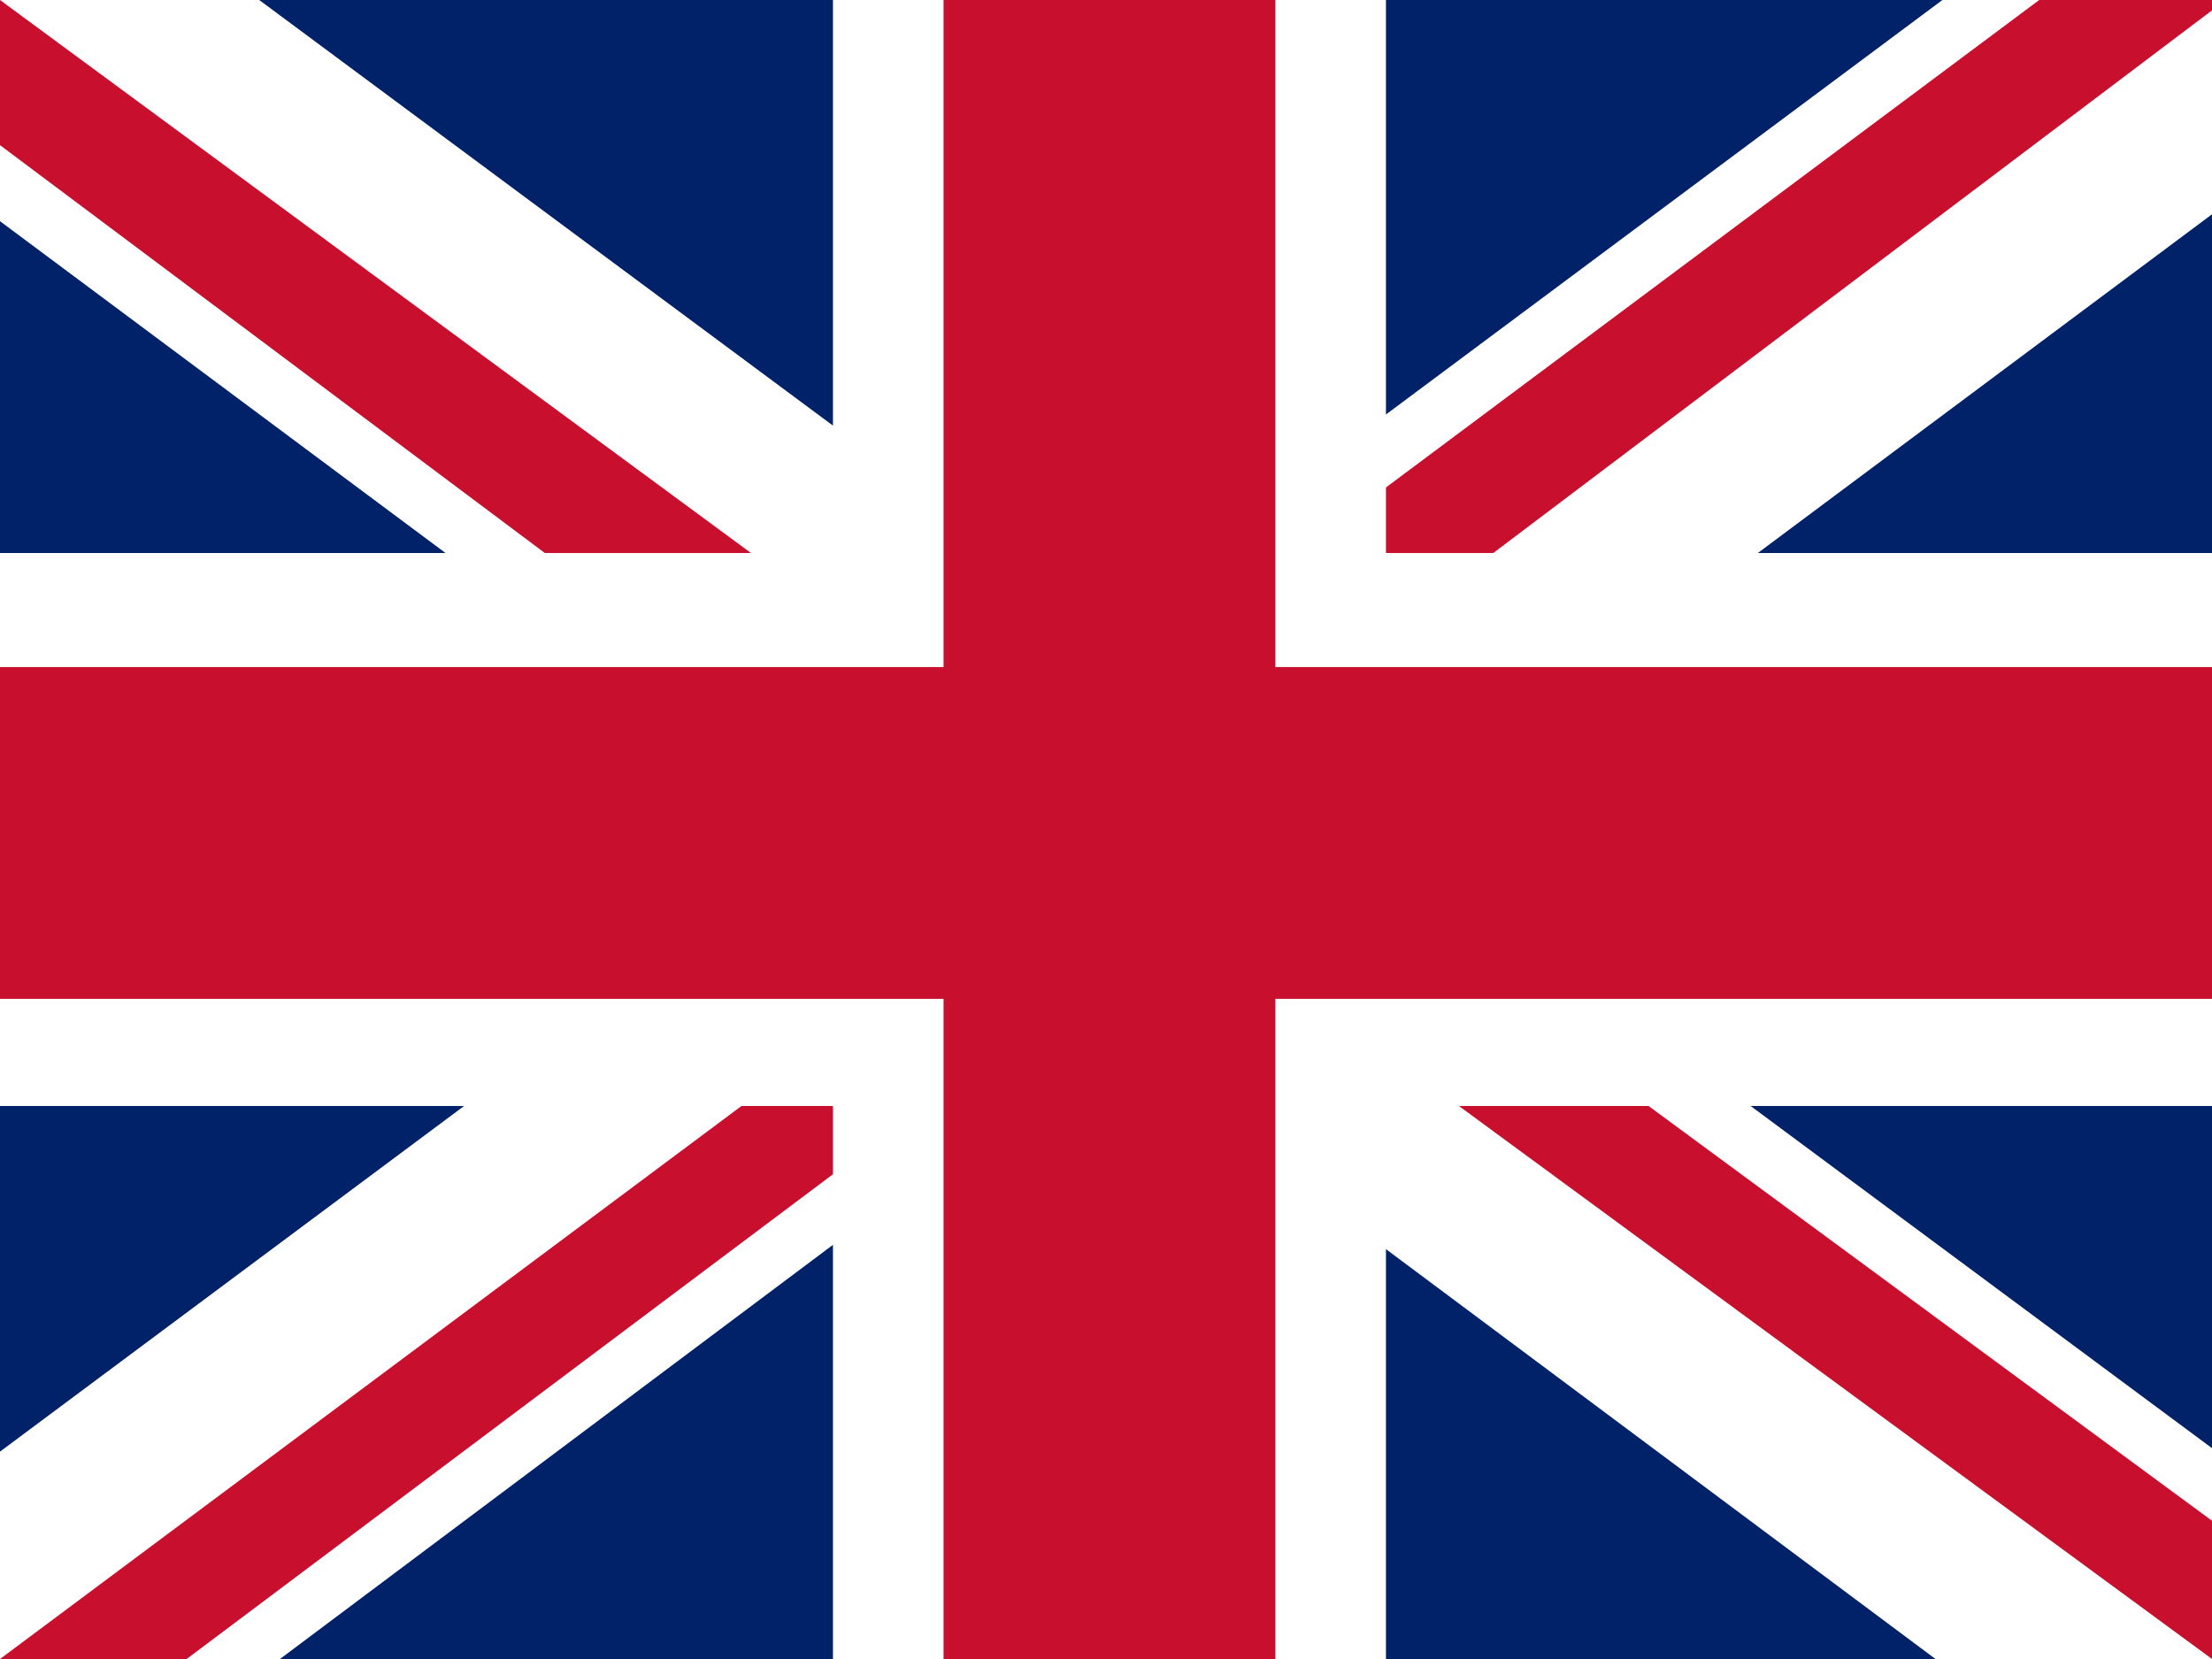
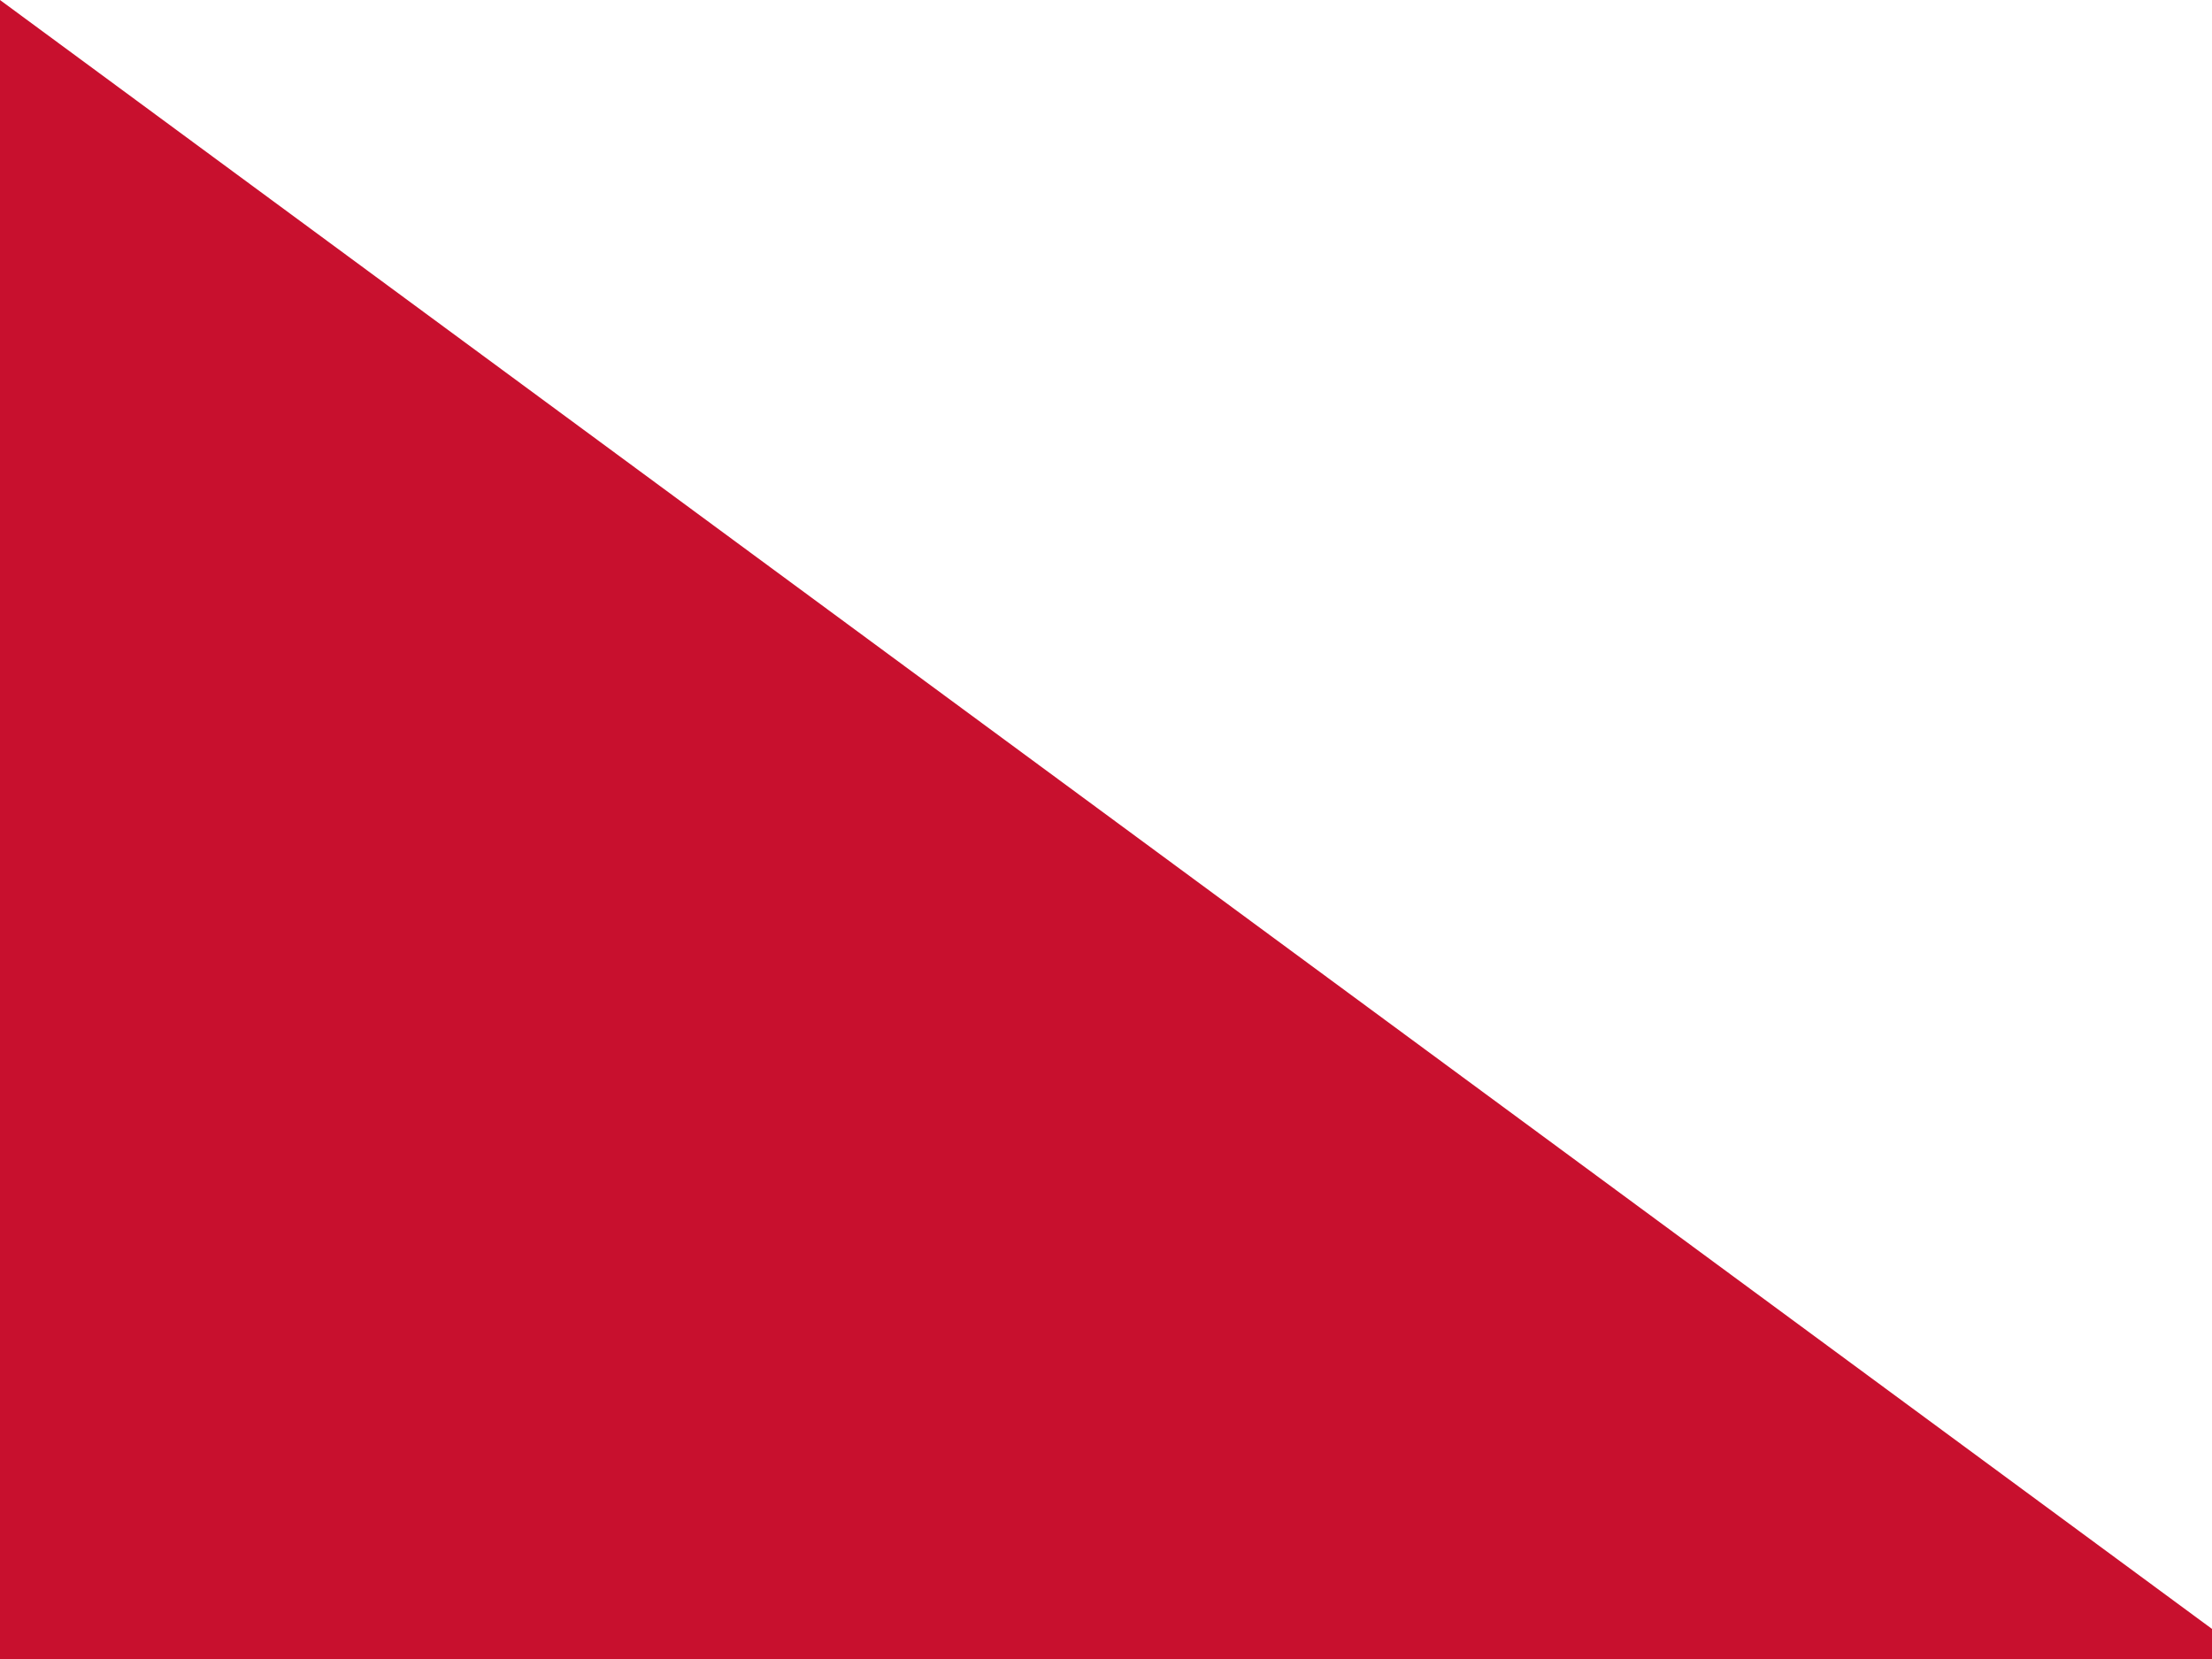
- <svg xmlns="http://www.w3.org/2000/svg" id="flag-icon-css-gb" viewBox="0 0 640 480">
+ <svg xmlns="http://www.w3.org/2000/svg" id="flag-icon-css-gb" viewBox="0 0 24 18">
  <path fill="#012169" d="M0 0h640v480H0z" />
  <path fill="#FFF" d="M75 0l244 181L562 0h78v62L400 241l240 178v61h-80L320 301 81 480H0v-60l239-178L0 64V0h75z" />
  <path fill="#C8102E" d="M424 281l216 159v40L369 281h55zm-184 20l6 35L54 480H0l240-179zM640 0v3L391 191l2-44L590 0h50zM0 0l239 176h-60L0 42V0z" />
  <path fill="#FFF" d="M241 0v480h160V0H241zM0 160v160h640V160H0z" />
  <path fill="#C8102E" d="M0 193v96h640v-96H0zM273 0v480h96V0h-96z" />
</svg>
